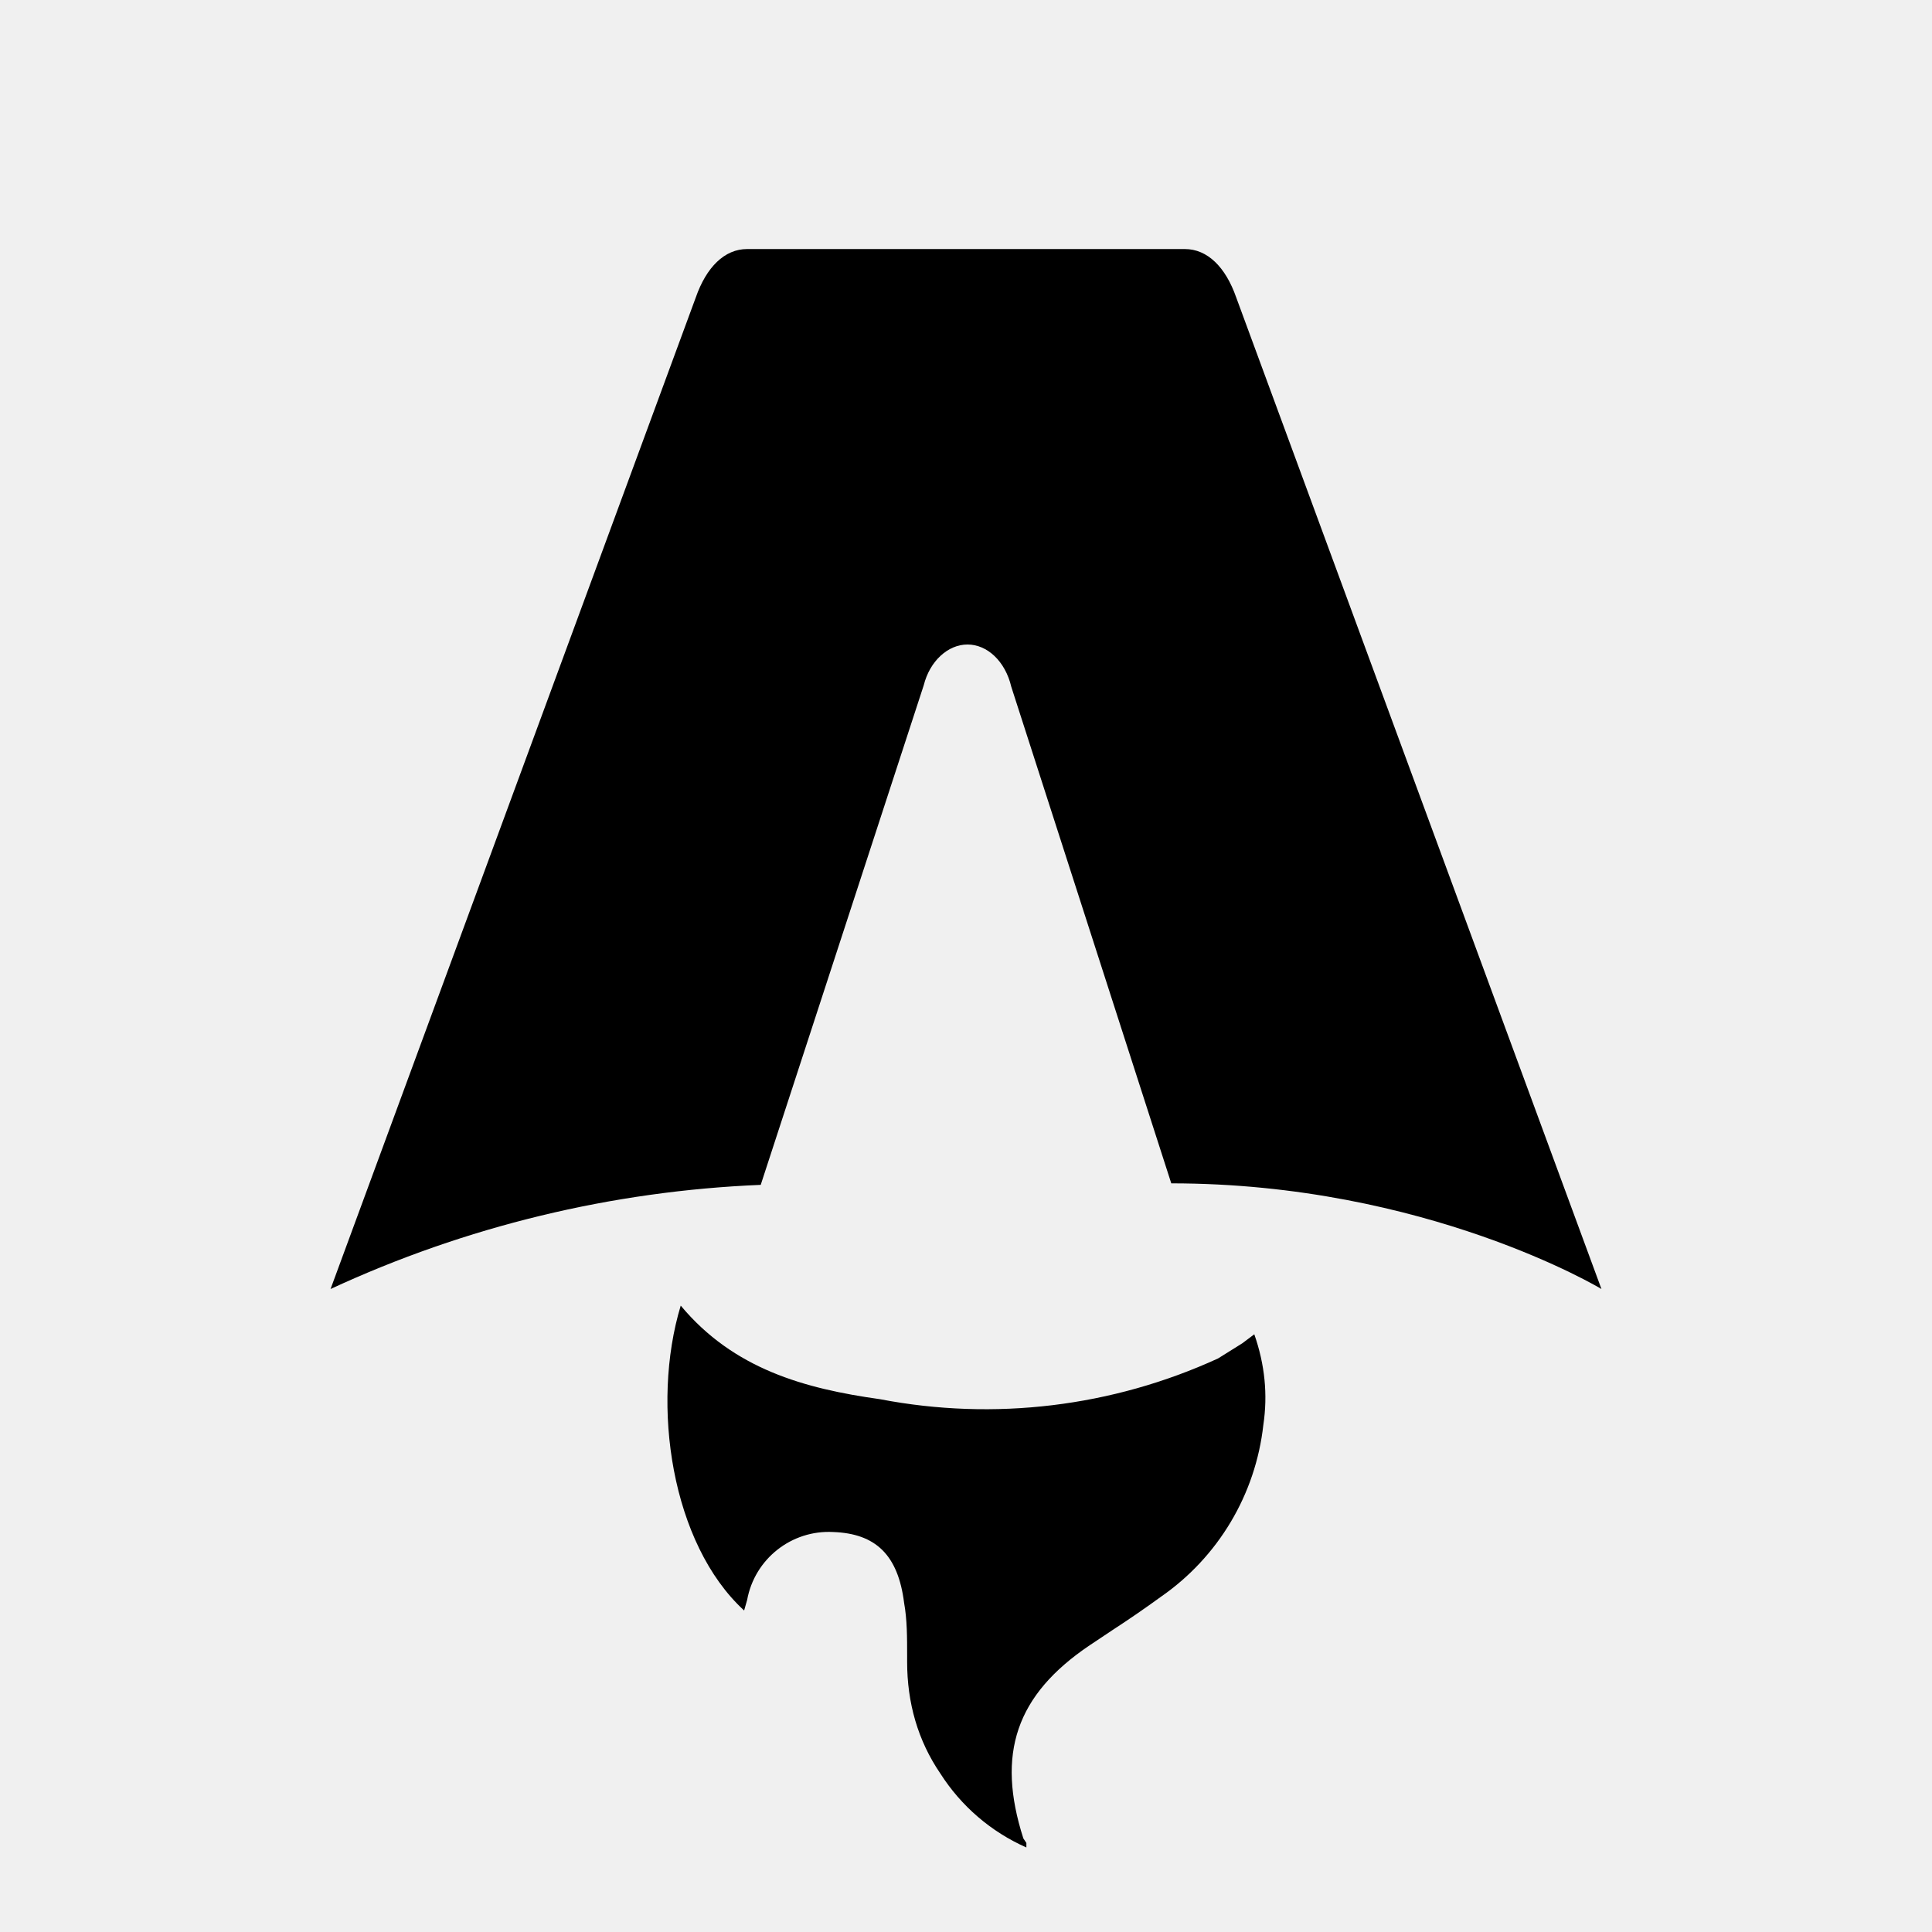
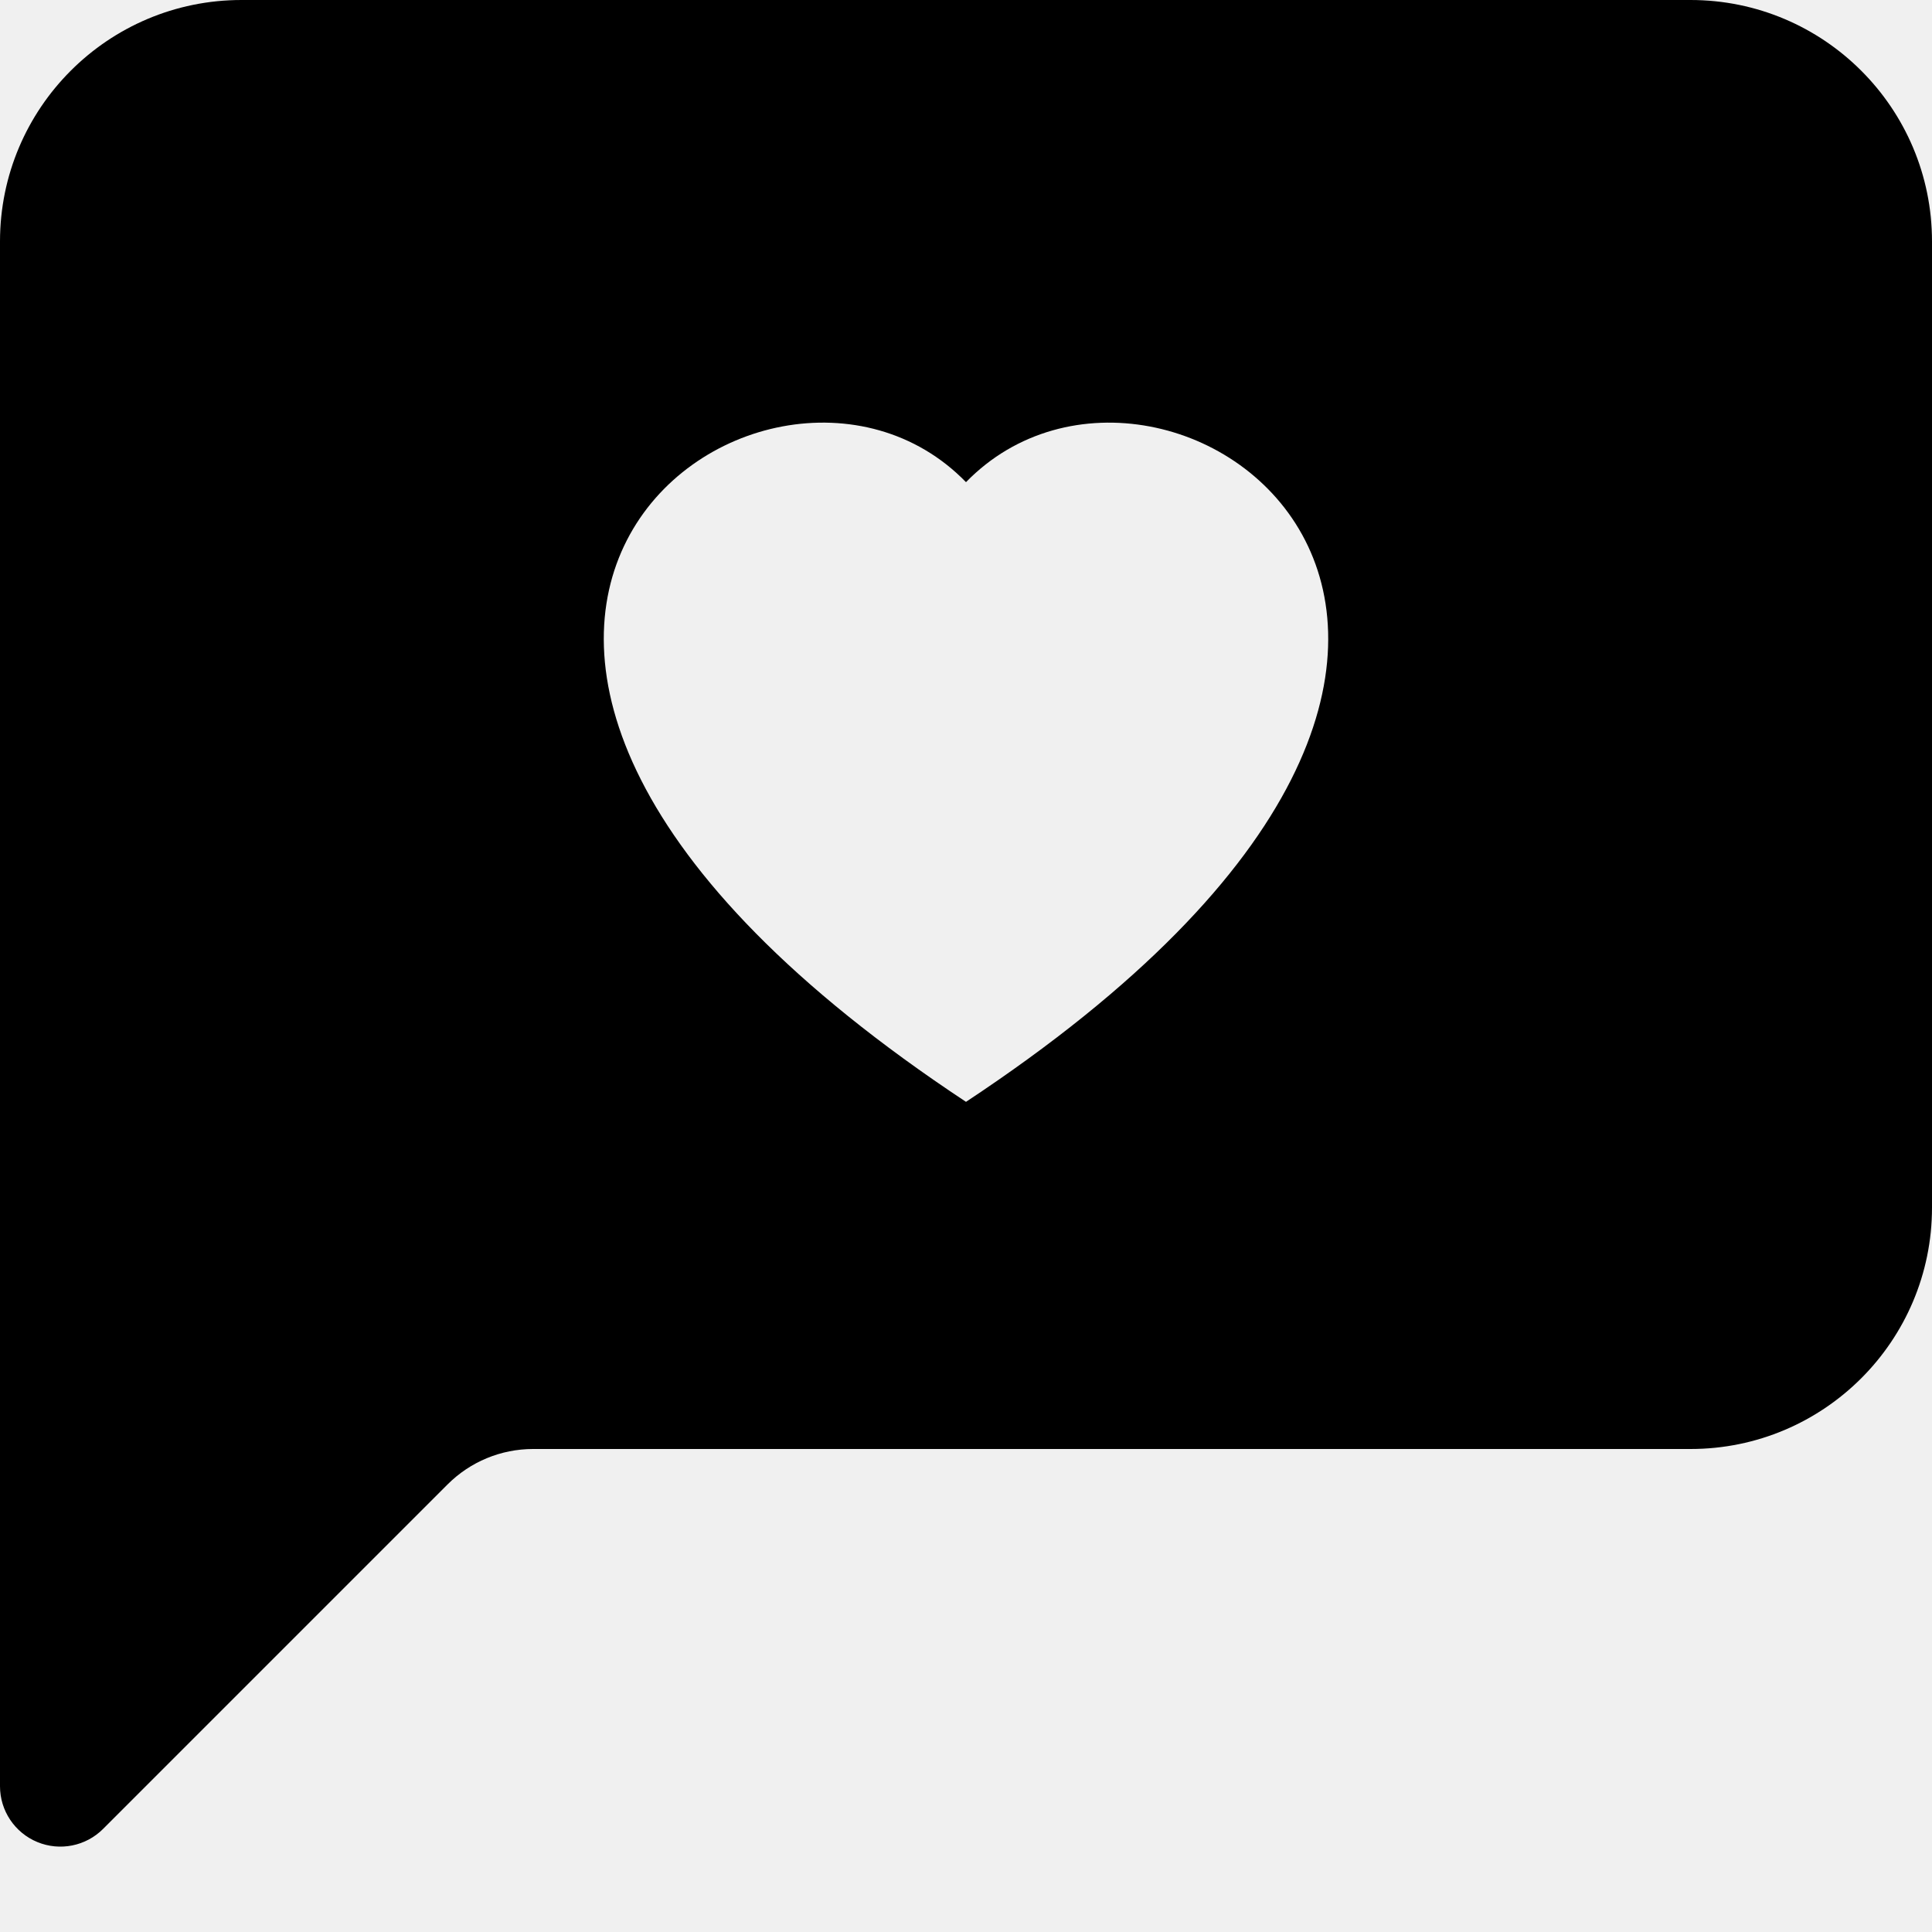
- <svg xmlns="http://www.w3.org/2000/svg" fill="none" viewBox="0 0 128 128">
-   <path d="M50.4 78.5a75.1 75.1 0 0 0-28.5 6.9l24.2-65.7c.7-2 1.9-3.2 3.4-3.2h29c1.5 0 2.7 1.2 3.4 3.2l24.2 65.7s-11.6-7-28.5-7L67 45.5c-.4-1.7-1.6-2.8-2.9-2.8-1.3 0-2.5 1.1-2.9 2.7L50.4 78.5Zm-1.1 28.2Zm-4.2-20.2c-2 6.6-.6 15.8 4.2 20.2a17.5 17.5 0 0 1 .2-.7 5.5 5.5 0 0 1 5.7-4.5c2.8.1 4.3 1.5 4.7 4.7.2 1.1.2 2.3.2 3.5v.4c0 2.7.7 5.2 2.2 7.4a13 13 0 0 0 5.7 4.9v-.3l-.2-.3c-1.8-5.6-.5-9.5 4.4-12.8l1.5-1a73 73 0 0 0 3.2-2.2 16 16 0 0 0 6.8-11.4c.3-2 .1-4-.6-6l-.8.6-1.6 1a37 37 0 0 1-22.4 2.7c-5-.7-9.7-2-13.2-6.2Z" />
-   <style>
-         path { fill: #000; }
-         @media (prefers-color-scheme: dark) {
-             path { fill: #FFF; }
-         }
-     </style>
+ <svg xmlns="http://www.w3.org/2000/svg" width="16" height="16" fill="currentColor" class="bi bi-chat-left-heart-fill" viewBox="0 0 16 16">
+   <path d="M2 0a2 2 0 0 0-2 2v12.793a.5.5 0 0 0 .854.353l2.853-2.853A1 1 0 0 1 4.414 12H14a2 2 0 0 0 2-2V2a2 2 0 0 0-2-2zm6 3.993c1.664-1.711 5.825 1.283 0 5.132-5.825-3.85-1.664-6.843 0-5.132" />
</svg>
